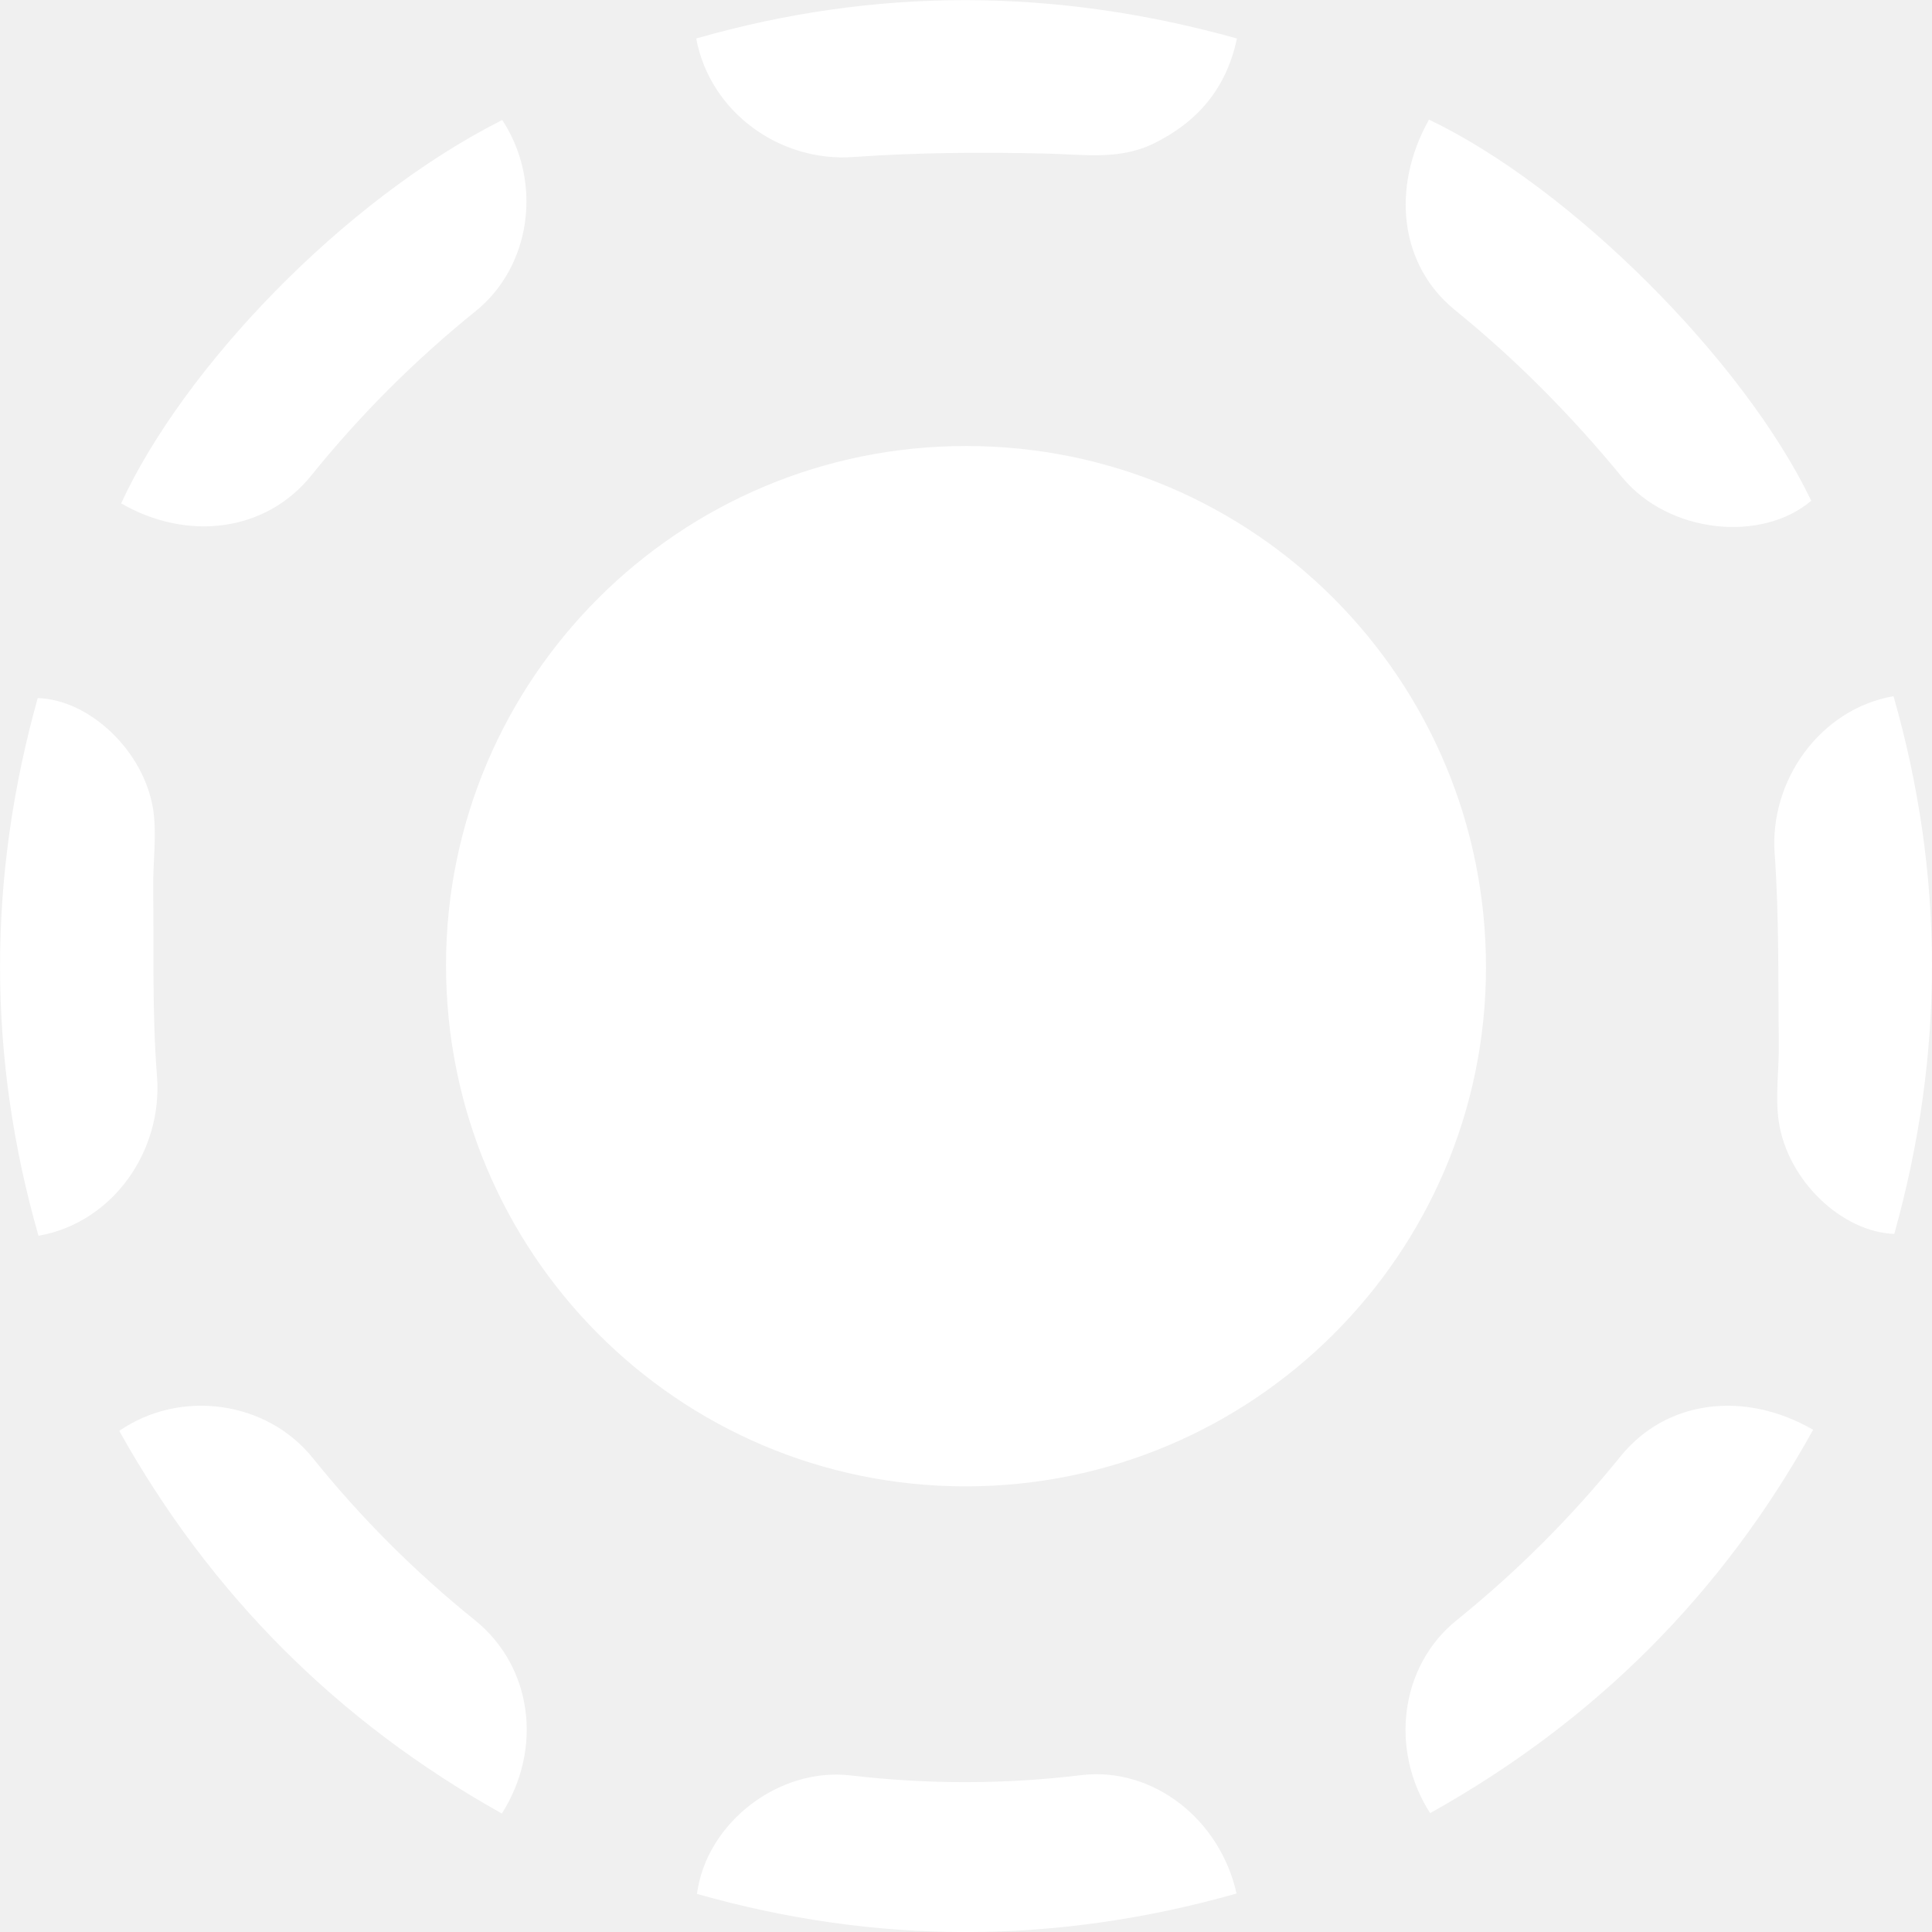
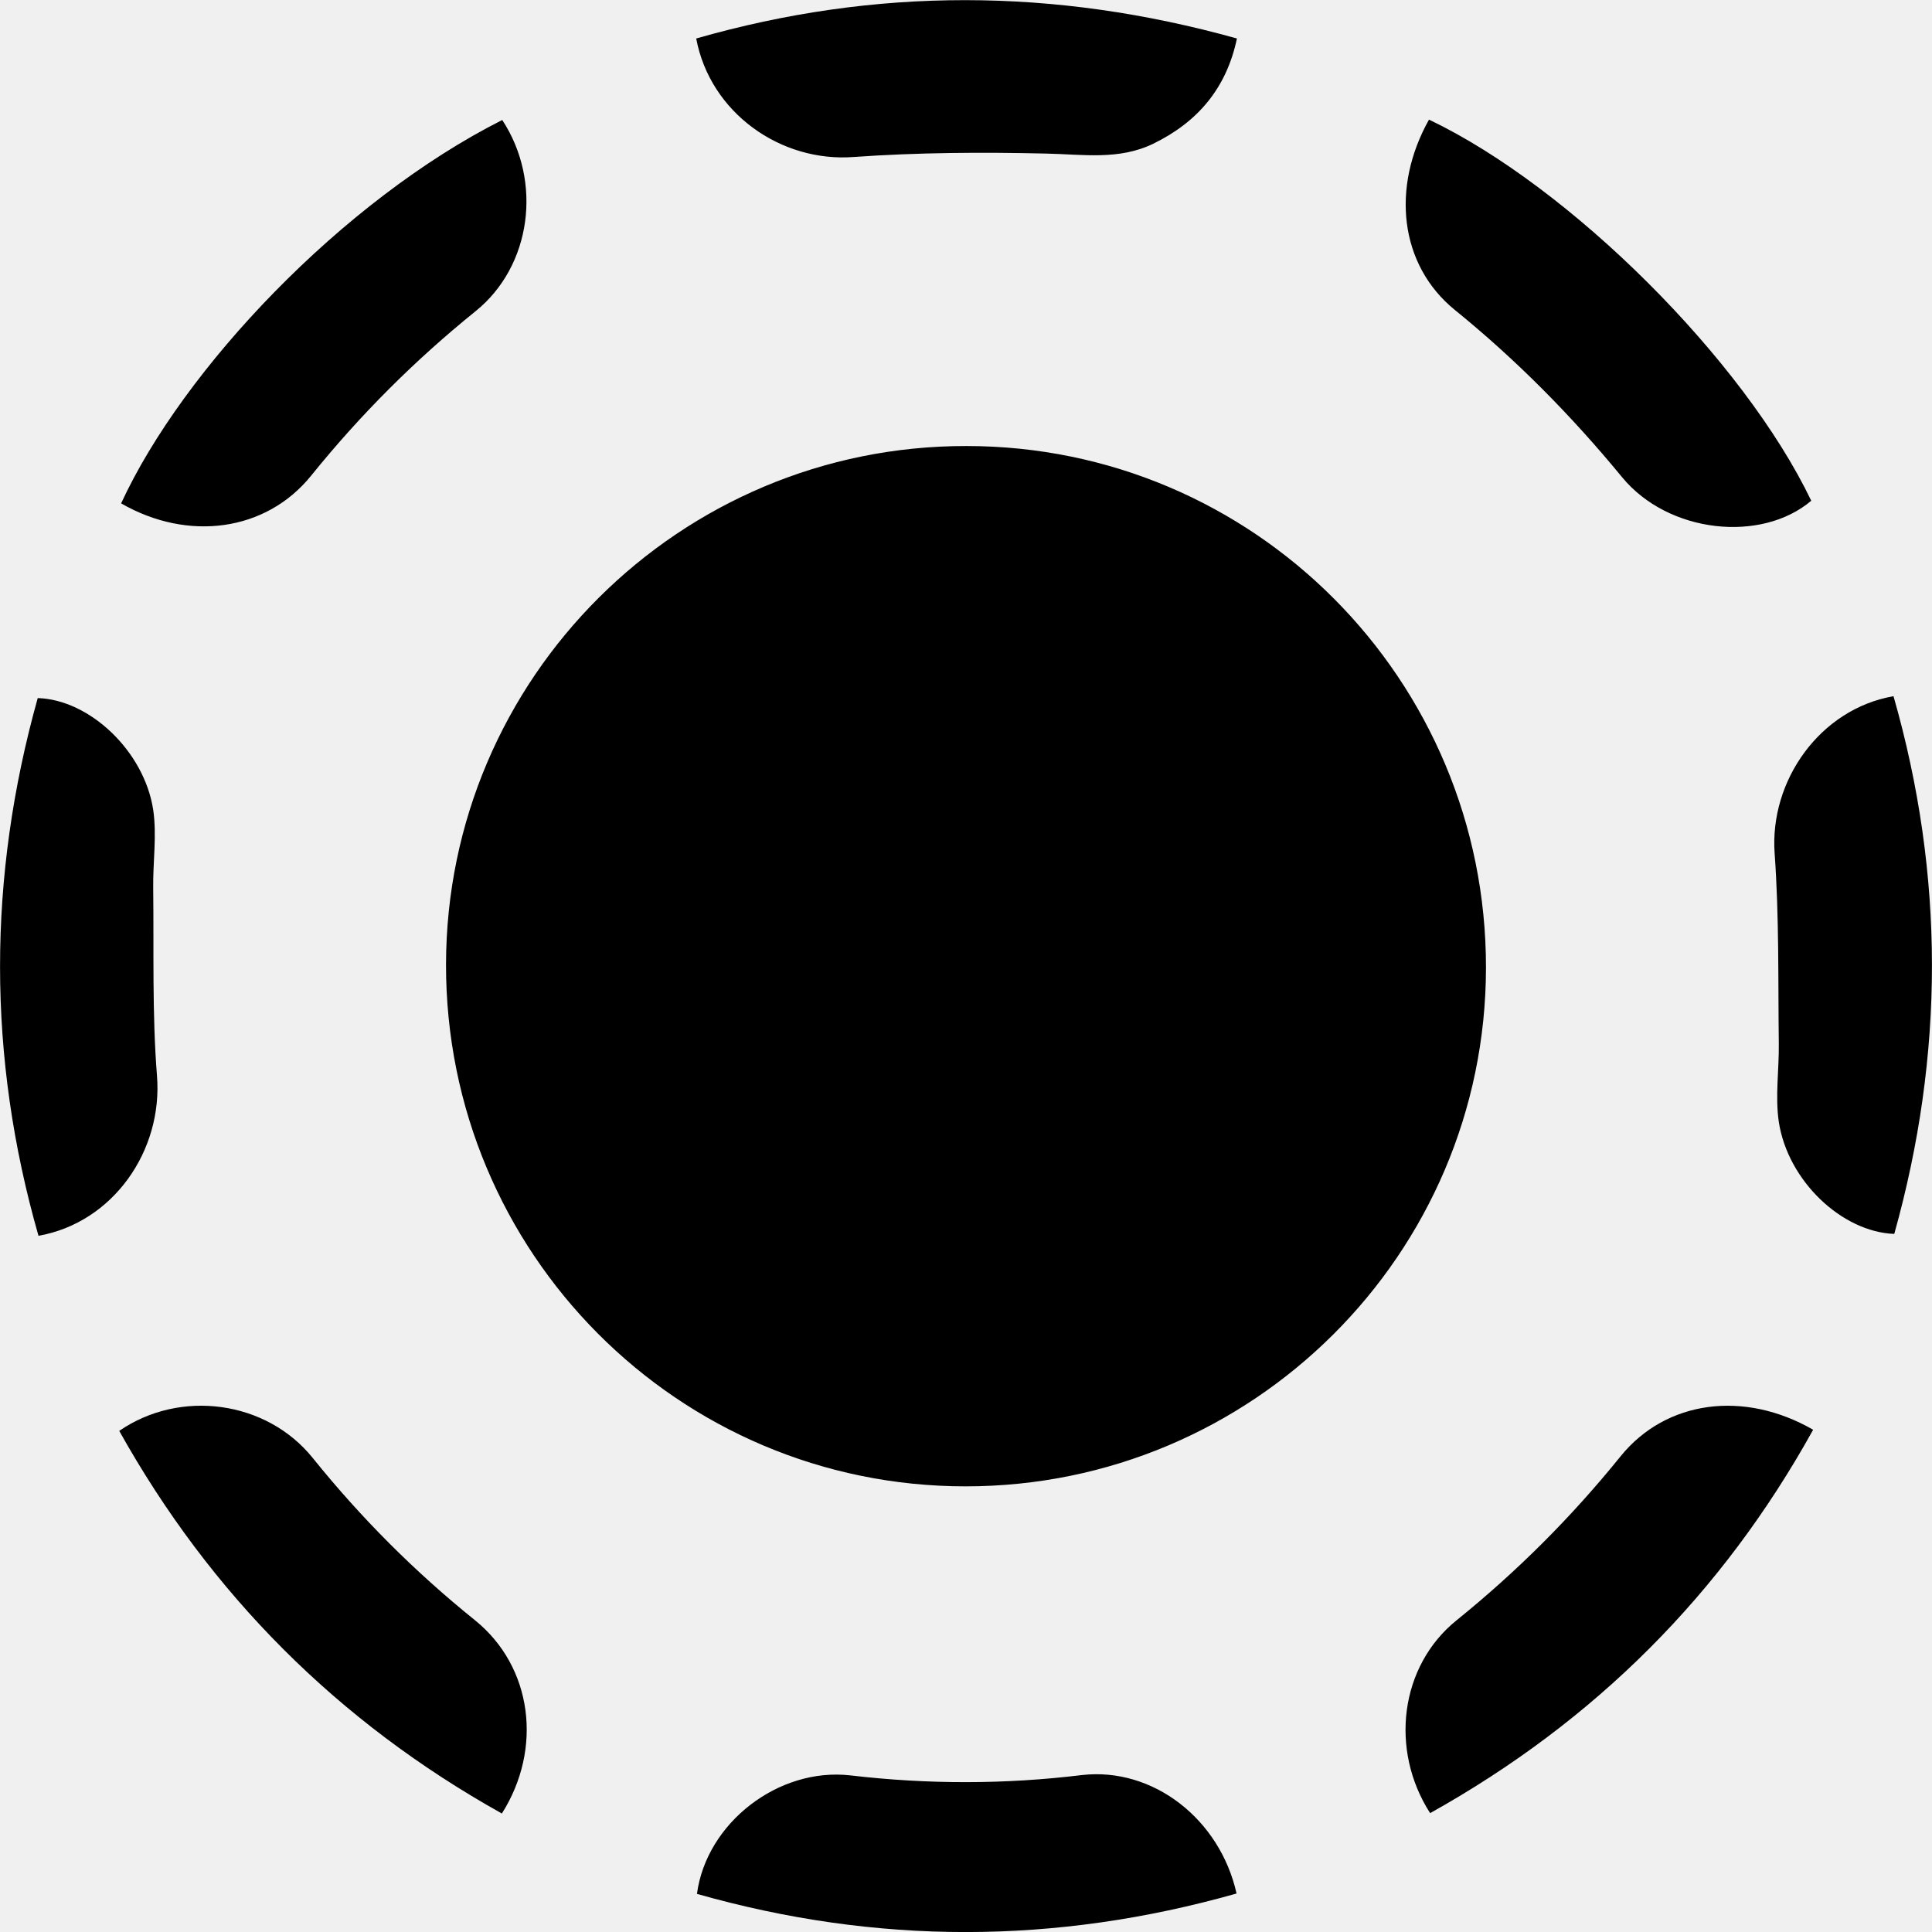
<svg xmlns="http://www.w3.org/2000/svg" width="256" height="256" xml:space="preserve" viewBox="0 0 512 512">
-   <path d="M256.1 118.2c76.2 0 137.8 61.9 137.7 138.3-.1 75.9-61.9 137.4-137.9 137.4-76.2 0-137.8-61.9-137.7-138.3.1-75.9 61.9-137.5 137.9-137.4m-71.6-108c47.5-13.6 94.9-13.5 143.3 0-2.8 13.3-10.5 22.2-22.2 27.9-9.1 4.4-18.6 2.8-28.3 2.6-17-.4-34-.3-51 .9-19.4 1.5-38.1-11.7-41.8-31.4M10.2 327.5C-3.4 280-3.3 232.5 10 185c13.7.4 28.2 14 30.6 29.6 1 6.8-.1 13.9 0 20.8.2 16.6-.3 33.2 1 49.7 1.6 19.8-11.6 38.9-31.4 42.4m491.6-143c13.6 47.5 13.5 95 .2 142.5-13.8-.5-28.2-14-30.6-29.7-1-6.8.1-13.9 0-20.8-.2-16.8.1-33.6-1.1-50.3-1.4-19.3 12-38.3 31.5-41.7M327.7 501.8c-48 13.6-95.5 13.6-143 .1 2.5-18.8 21.6-33.6 40.7-31.4 20.5 2.4 40.9 2.4 61.4-.1 18.8-2.1 36.5 11.7 40.9 31.4m-194.6-470c10.7 16.3 7.8 38.7-7.1 50.7-16.1 13-30.5 27.4-43.5 43.5-12 14.9-32.7 17.6-50.4 7.4 16.4-35.6 58.6-80.2 101-101.6m245.6-.1c37.5 17.9 83.4 63.7 101.3 101-13.2 11.2-37.8 8.7-50.1-6.2-13.4-16.3-28-31.1-44.4-44.4-14.6-11.9-16.9-32.4-6.8-50.4M31.6 379.2c16.1-11.1 39-8.1 51.3 7.2 12.8 15.9 27.1 30.2 43 43 15.2 12.3 18 34 7.1 51.2-43.5-24.3-77.2-58.1-101.4-101.4M379 480.5c-10.8-16.8-8-39 7-51.1 16.1-13 30.5-27.4 43.5-43.5 12.1-14.9 32.8-17.5 51-7-24.1 43.5-57.8 77.2-101.5 101.6" style="fill:#fff" />
+   <path d="M256.1 118.2c76.2 0 137.8 61.9 137.7 138.3-.1 75.9-61.9 137.4-137.9 137.4-76.2 0-137.8-61.9-137.7-138.3.1-75.9 61.9-137.5 137.9-137.4m-71.6-108c47.5-13.6 94.9-13.5 143.3 0-2.8 13.3-10.5 22.2-22.2 27.9-9.1 4.4-18.6 2.8-28.3 2.6-17-.4-34-.3-51 .9-19.4 1.5-38.1-11.7-41.8-31.4M10.2 327.5C-3.4 280-3.3 232.5 10 185c13.7.4 28.2 14 30.6 29.6 1 6.8-.1 13.9 0 20.8.2 16.6-.3 33.2 1 49.7 1.6 19.8-11.6 38.9-31.4 42.4m491.6-143c13.6 47.5 13.5 95 .2 142.5-13.8-.5-28.2-14-30.6-29.7-1-6.8.1-13.9 0-20.8-.2-16.8.1-33.6-1.1-50.3-1.4-19.3 12-38.3 31.5-41.7M327.7 501.8c-48 13.6-95.5 13.6-143 .1 2.5-18.8 21.6-33.6 40.7-31.4 20.5 2.4 40.9 2.4 61.4-.1 18.8-2.1 36.5 11.7 40.9 31.4m-194.6-470c10.7 16.3 7.8 38.7-7.1 50.7-16.1 13-30.5 27.4-43.5 43.5-12 14.9-32.7 17.6-50.4 7.4 16.4-35.6 58.6-80.2 101-101.6m245.6-.1c37.5 17.9 83.4 63.7 101.3 101-13.2 11.2-37.8 8.7-50.1-6.2-13.4-16.3-28-31.1-44.4-44.4-14.6-11.9-16.9-32.4-6.8-50.4M31.6 379.2c16.1-11.1 39-8.1 51.3 7.2 12.8 15.9 27.1 30.2 43 43 15.2 12.3 18 34 7.1 51.2-43.5-24.3-77.2-58.1-101.4-101.4M379 480.5c-10.8-16.8-8-39 7-51.1 16.1-13 30.5-27.4 43.5-43.5 12.1-14.9 32.8-17.5 51-7-24.1 43.5-57.8 77.2-101.5 101.6" fill="currentColor" />
</svg>
